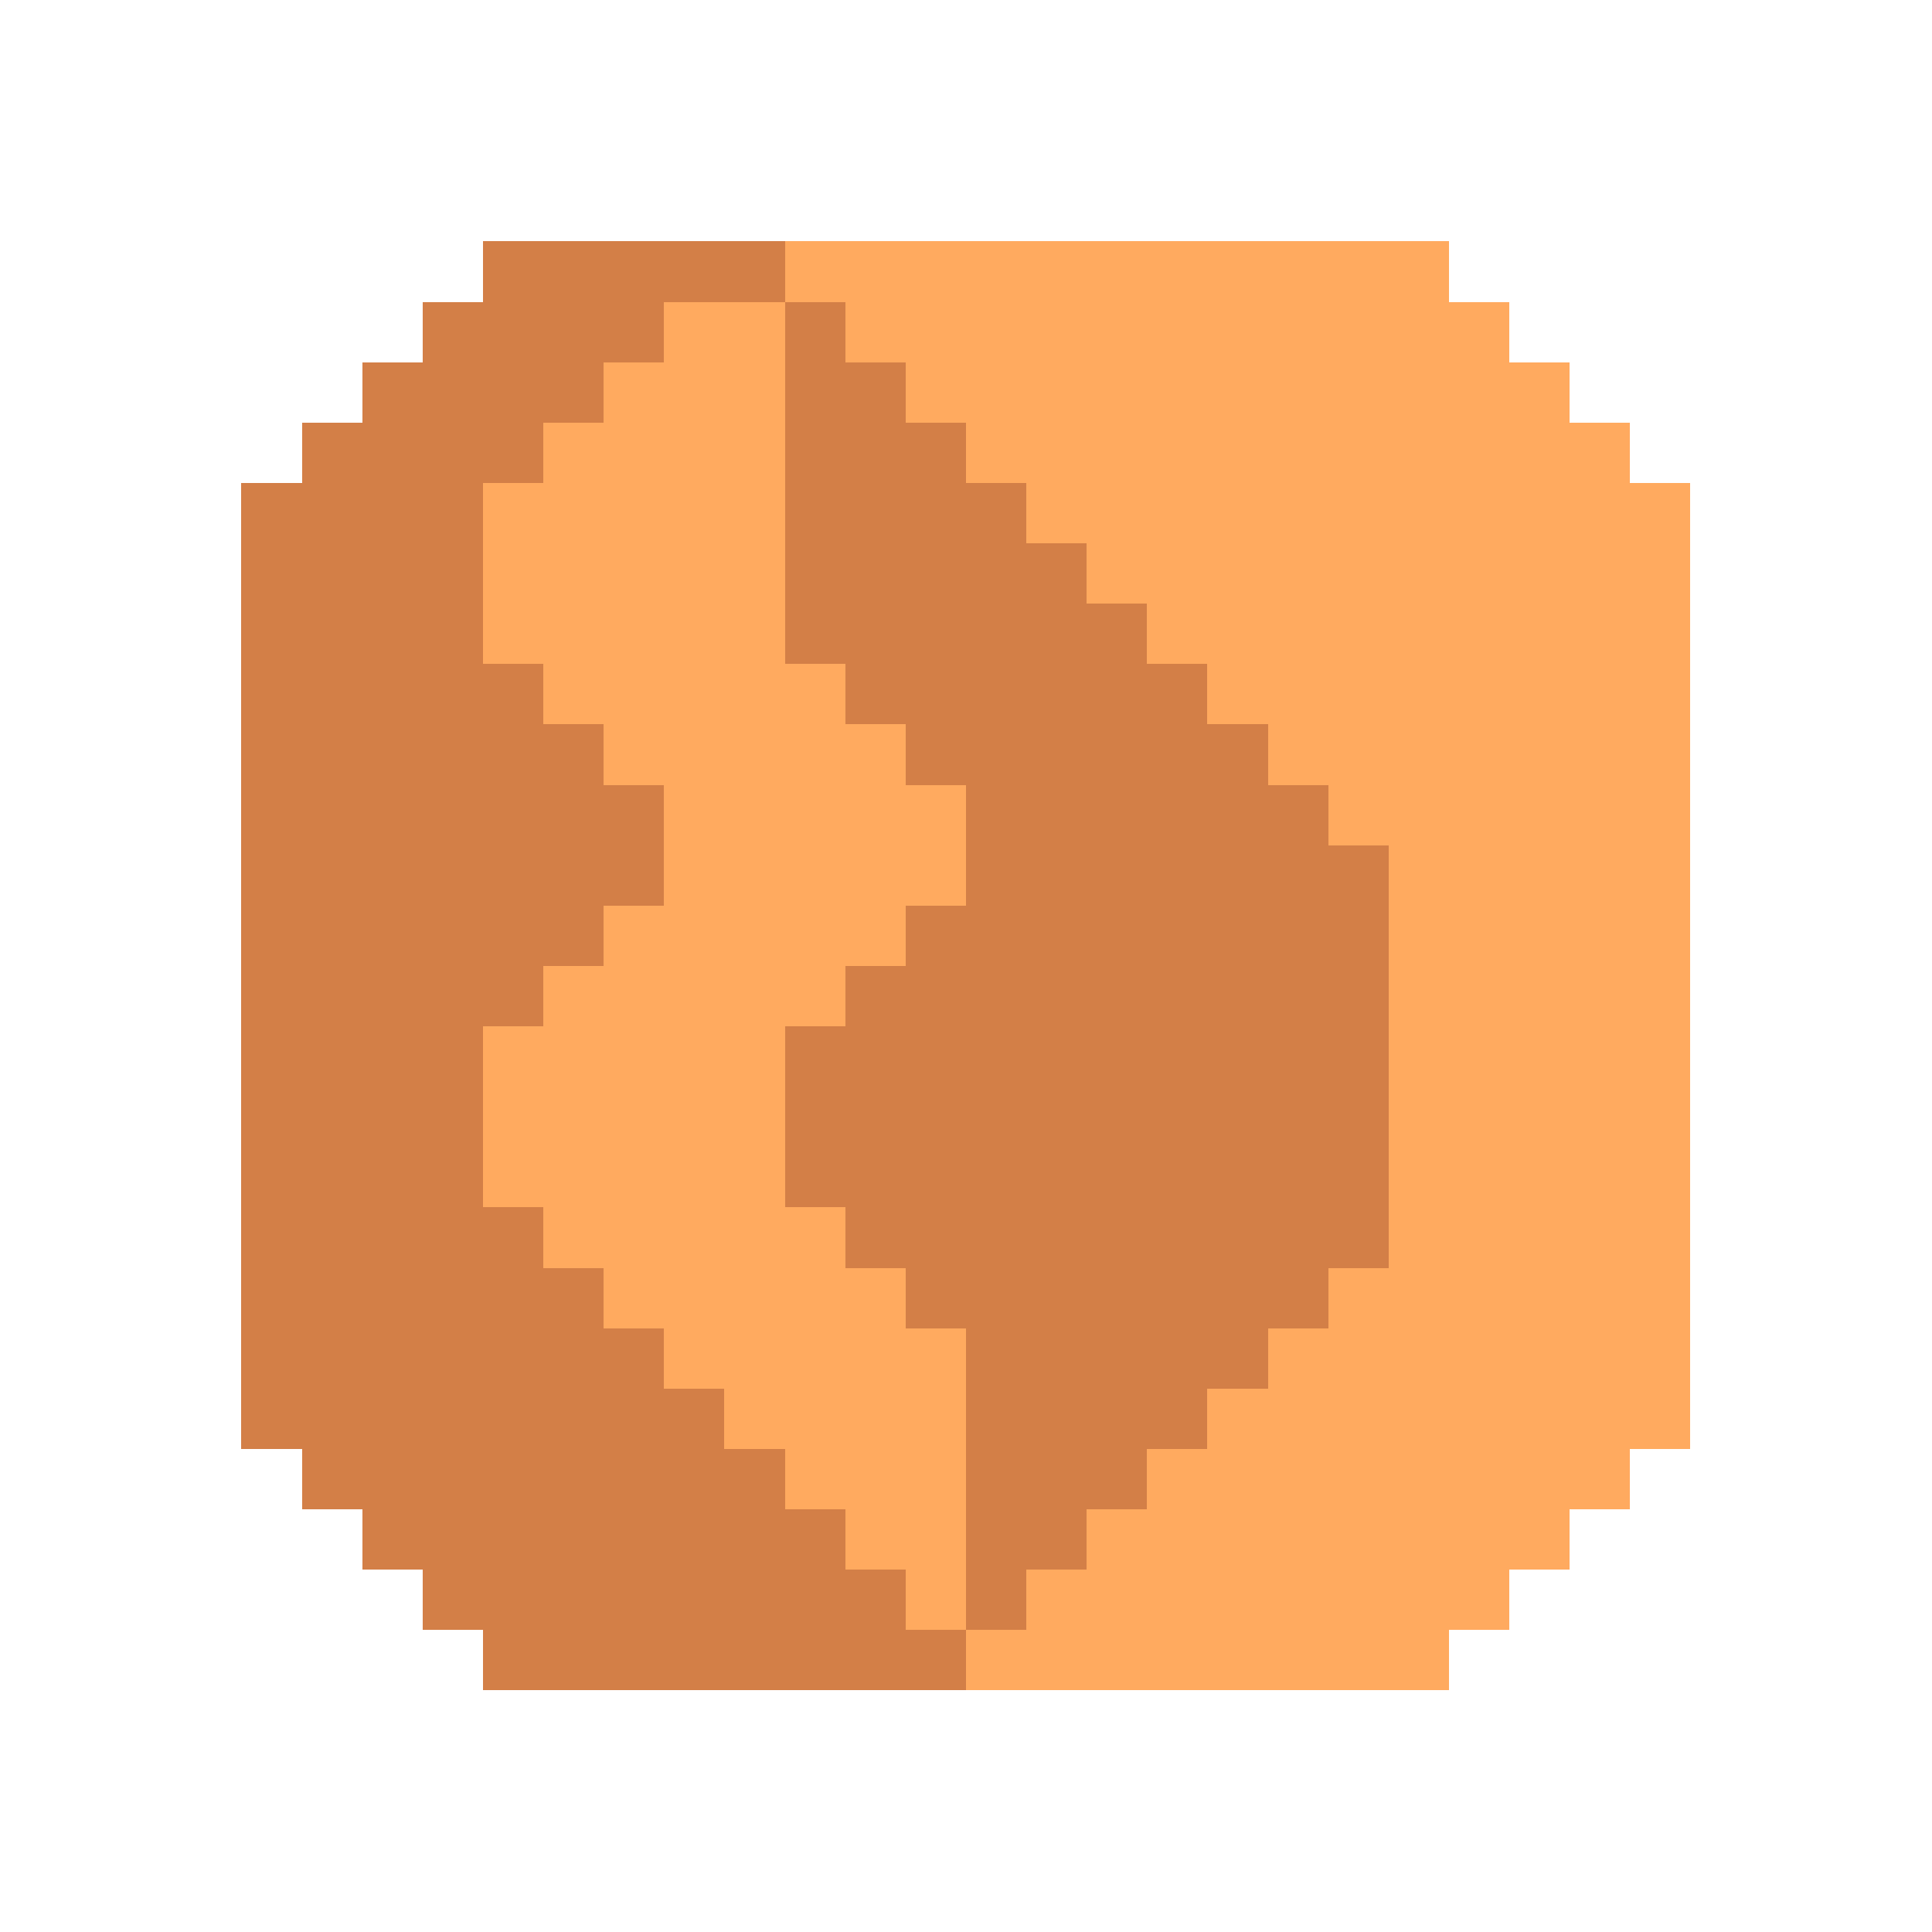
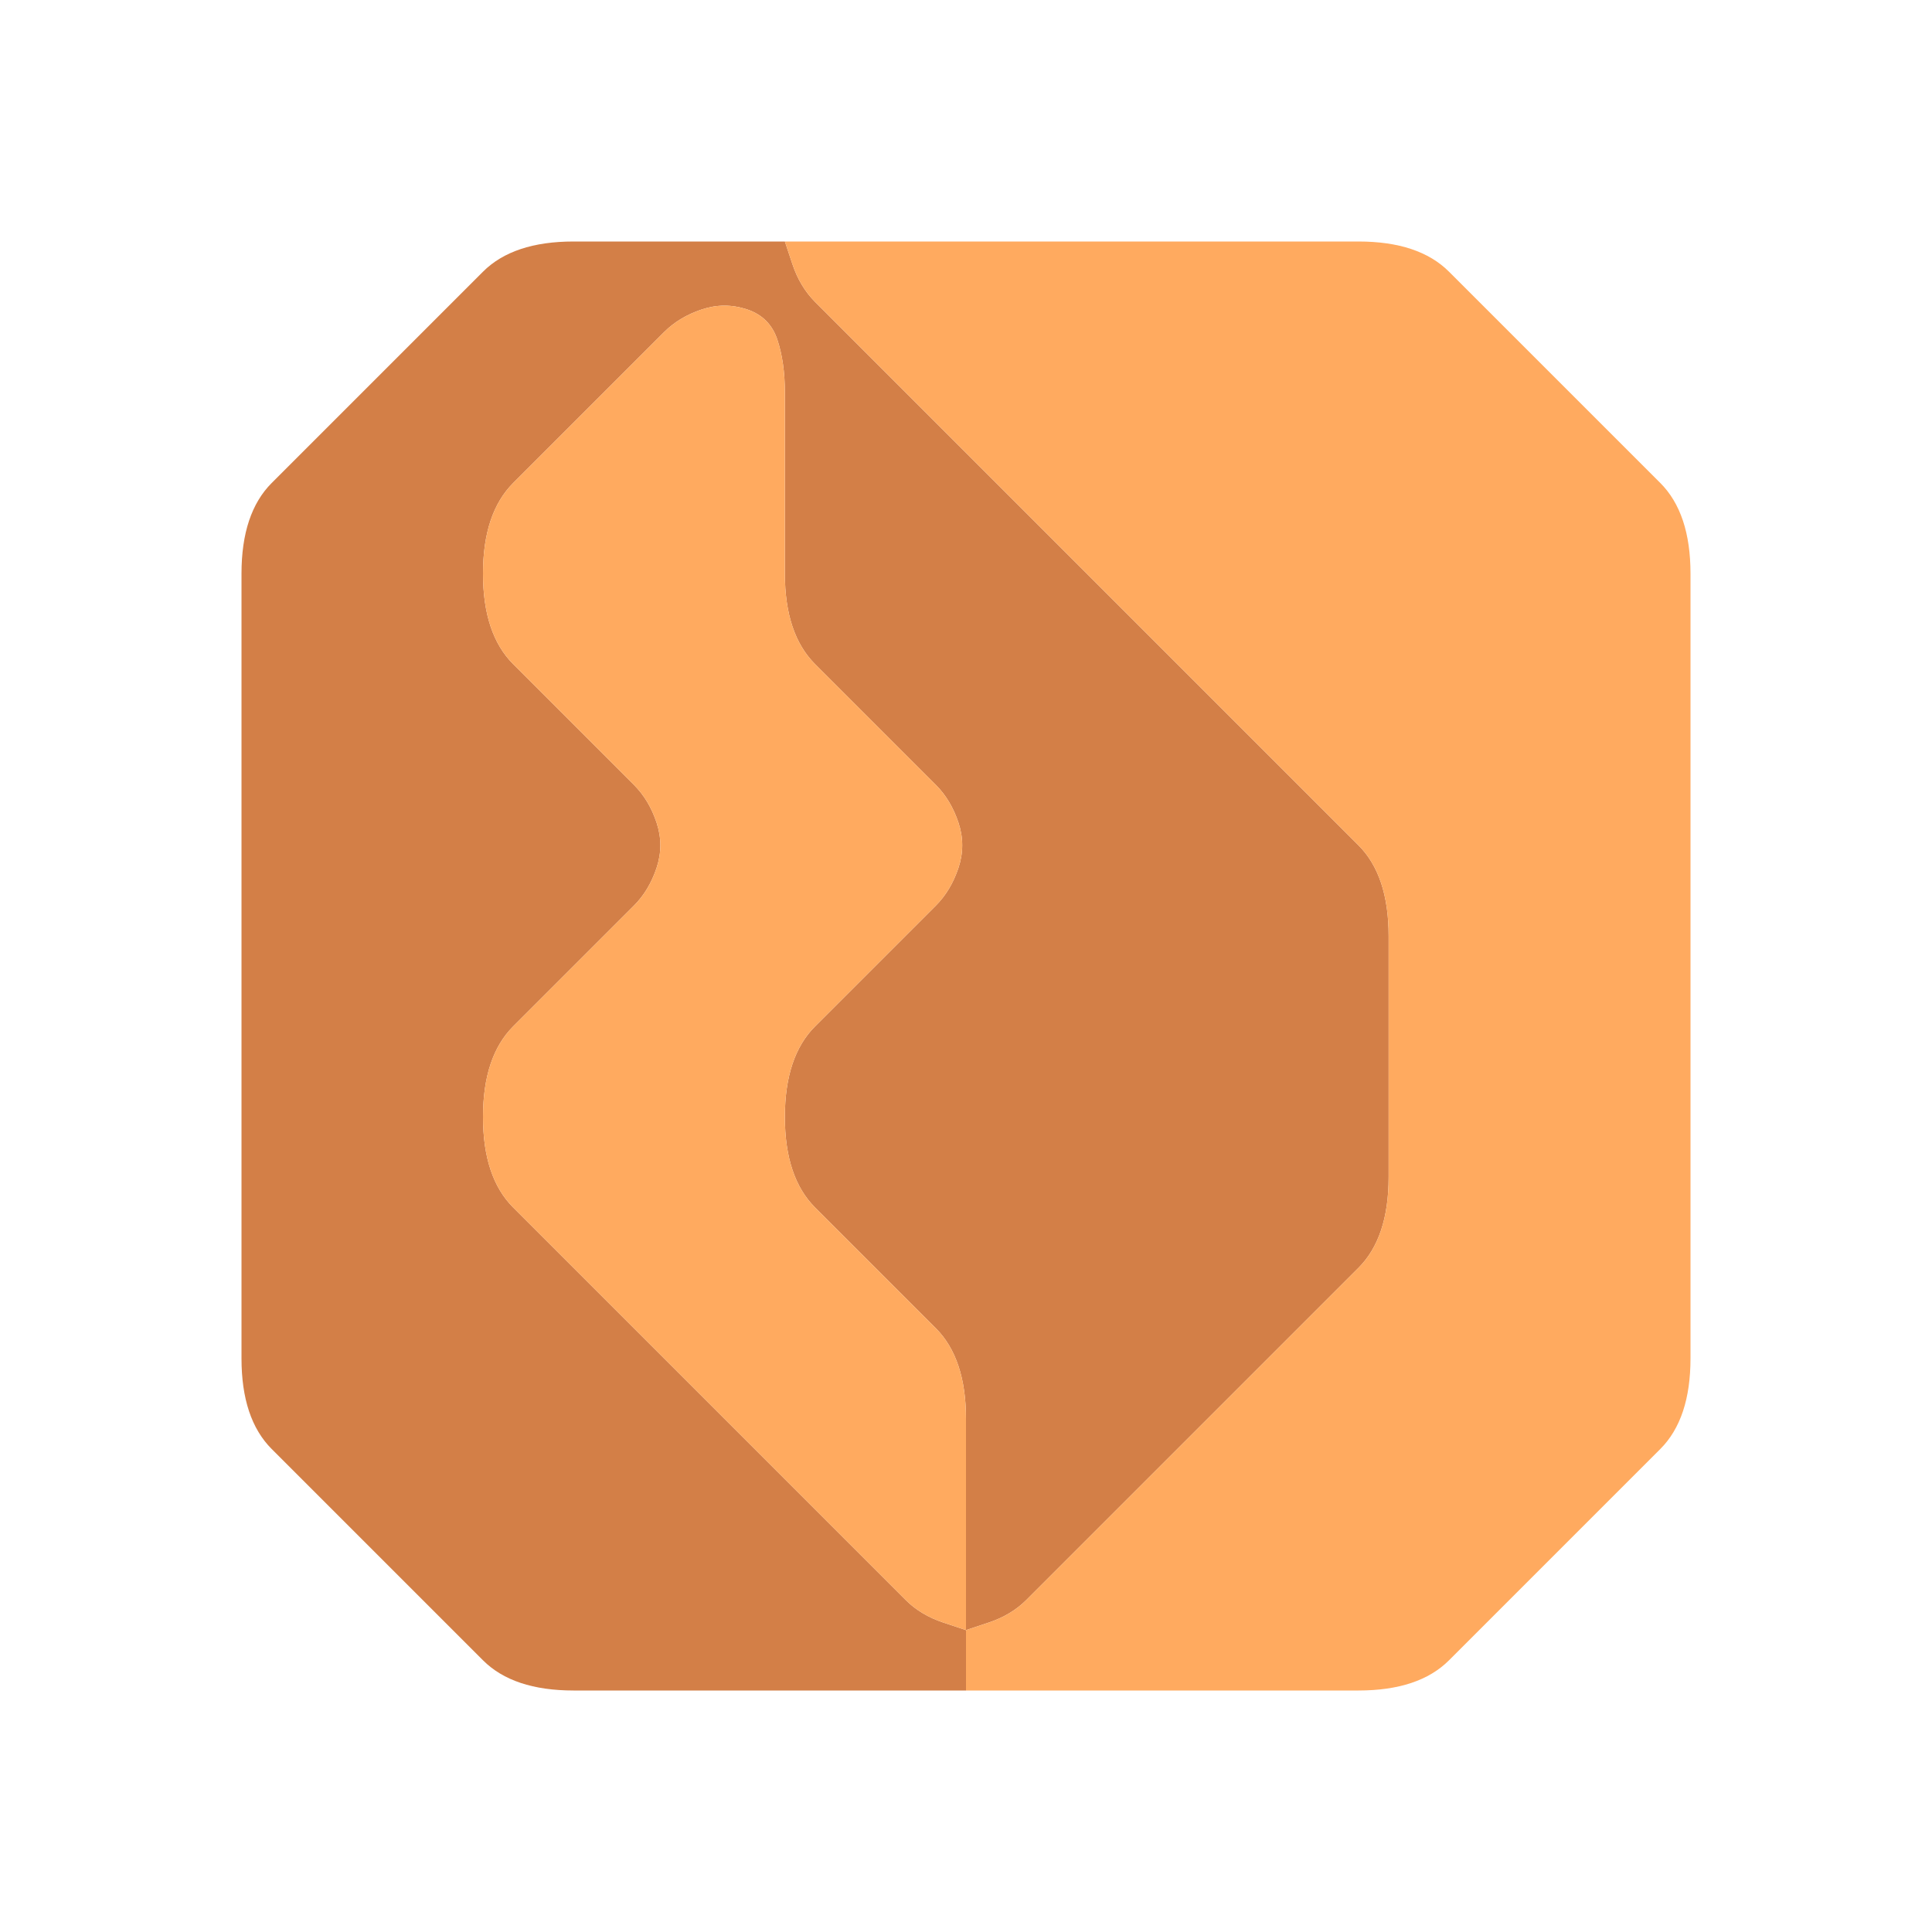
- <svg xmlns="http://www.w3.org/2000/svg" viewBox="0 -0.5 32 32" shape-rendering="crispEdges">
-   <path stroke="#d37f47" d="M8 4h5M7 5h4M13 5h1M6 6h4M13 6h2M5 7h4M13 7h3M4 8h4M13 8h4M4 9h4M13 9h5M4 10h4M13 10h6M4 11h5M14 11h6M4 12h6M15 12h6M4 13h7M16 13h6M4 14h7M16 14h7M4 15h6M15 15h8M4 16h5M14 16h9M4 17h4M13 17h10M4 18h4M13 18h10M4 19h4M13 19h10M4 20h5M14 20h9M4 21h6M15 21h7M4 22h7M16 22h5M4 23h8M16 23h4M5 24h8M16 24h3M6 25h8M16 25h2M7 26h8M16 26h1M8 27h8" />
-   <path stroke="#ffaa5f" d="M13 4h11M11 5h2M14 5h11M10 6h3M15 6h11M9 7h4M16 7h11M8 8h5M17 8h11M8 9h5M18 9h10M8 10h5M19 10h9M9 11h5M20 11h8M10 12h5M21 12h7M11 13h5M22 13h6M11 14h5M23 14h5M10 15h5M23 15h5M9 16h5M23 16h5M8 17h5M23 17h5M8 18h5M23 18h5M8 19h5M23 19h5M9 20h5M23 20h5M10 21h5M22 21h6M11 22h5M21 22h7M12 23h4M20 23h8M13 24h3M19 24h8M14 25h2M18 25h8M15 26h1M17 26h8M16 27h8" />
+ <svg xmlns="http://www.w3.org/2000/svg" version="1.1" id="svg8082" width="32" height="32" viewBox="0 0 32 32">
+   <defs id="defs8086" />
+   <g id="g8643">
+     <path style="fill:#000000;fill-opacity:0" d="M 0,0.5 V 0 H 0.5 1 1.5 2 2.5 3 3.5 4 4.5 5 5.5 6 6.5 7 7.5 8 8.5 9 9.5 10 10.5 11 11.5 12 12.5 13 13.5 14 14.5 15 15.5 16 16.5 17 17.5 18 18.5 19 19.5 20 20.5 21 21.5 22 22.5 23 23.5 24 24.5 25 25.5 26 26.5 27 27.5 28 28.5 29 29.5 30 30.5 31 31.5 32 V 0.5 1 1.5 2 2.5 3 3.5 4 4.5 5 5.5 6 6.5 7 7.5 8 8.5 9 9.5 10 10.5 11 11.5 12 12.5 13 13.5 14 14.5 15 15.5 16 16.5 17 17.5 18 18.5 19 19.5 20 20.5 21 21.5 22 22.5 23 23.5 24 24.5 25 25.5 26 26.5 27 27.5 28 28.5 29 29.5 30 30.5 31 31.5 32 H 31.5 31 30.5 30 29.5 29 28.5 28 27.5 27 26.5 26 25.5 25 24.5 24 23.5 23 22.5 22 21.5 21 20.5 20 19.5 19 18.5 18 17.5 17 16.5 16 15.5 15 14.5 14 13.5 13 12.5 12 11.5 11 10.5 10 9.5 9 8.5 8 7.5 7 6.5 6 5.5 5 4.5 4 3.5 3 2.5 2 1.5 1 0.5 0 V 31.5 31 30.5 30 29.5 29 28.5 28 27.5 27 26.5 26 25.5 25 24.5 24 23.5 23 22.5 22 21.5 21 20.5 20 19.5 19 18.5 18 17.5 17 16.5 16 15.5 15 14.5 14 13.5 13 12.5 12 11.5 11 10.5 10 9.5 9 8.5 8 7.5 7 6.5 6 5.5 5 4.5 4 3.5 3 2.5 2 1.5 1 0.5 M 22.5,28 Q 23,28 23.375,27.875 23.75,27.75 24,27.5 24.25,27.25 24.5,27 24.75,26.75 25,26.5 25.25,26.25 25.5,26 25.75,25.75 26,25.5 26.25,25.25 26.5,25 26.75,24.75 27,24.5 27.25,24.25 27.5,24 27.75,23.75 27.875,23.375 28,23 28,22.5 q 0,-0.5 0,-1 0,-0.5 0,-1 0,-0.5 0,-1 0,-0.5 0,-1 0,-0.5 0,-1 0,-0.5 0,-1 0,-0.5 0,-1 0,-0.5 0,-1 0,-0.5 0,-1 0,-0.5 0,-1 0,-0.5 0,-1 0,-0.5 0,-1 0,-0.5 0,-1 Q 28,9 27.875,8.625 27.75,8.25 27.5,8 27.25,7.75 27,7.5 26.75,7.25 26.5,7 26.25,6.75 26,6.5 25.75,6.25 25.5,6 25.25,5.75 25,5.5 24.75,5.25 24.5,5 24.25,4.75 24,4.5 23.75,4.25 23.375,4.125 23,4 22.5,4 22,4 21.5,4 21,4 20.5,4 20,4 19.5,4 19,4 18.5,4 18,4 17.5,4 17,4 16.5,4 16,4 15.5,4 15,4 14.5,4 14,4 13.5,4 13,4 12.5,4 12,4 11.5,4 11,4 10.5,4 10,4 9.5,4 9,4 8.625,4.125 8.25,4.25 8,4.5 7.75,4.75 7.5,5 7.25,5.25 7,5.5 6.75,5.75 6.5,6 6.25,6.25 6,6.5 5.75,6.75 5.5,7 5.25,7.25 5,7.5 4.75,7.75 4.5,8 4.25,8.25 4.125,8.625 4,9 4,9.5 q 0,0.5 0,1 0,0.5 0,1 0,0.5 0,1 0,0.5 0,1 0,0.5 0,1 0,0.5 0,1 0,0.5 0,1 0,0.5 0,1 0,0.5 0,1 0,0.5 0,1 0,0.5 0,1 0,0.5 0,1 0,0.5 0,1 Q 4,23 4.125,23.375 4.25,23.75 4.5,24 4.75,24.25 5,24.5 5.25,24.75 5.5,25 5.75,25.25 6,25.5 6.25,25.75 6.5,26 6.75,26.25 7,26.5 7.25,26.75 7.5,27 7.75,27.25 8,27.5 8.25,27.75 8.625,27.875 9,28 9.5,28 q 0.5,0 1,0 0.5,0 1,0 0.5,0 1,0 0.5,0 1,0 0.5,0 1,0 0.5,0 1,0 0.5,0 1,0 0.5,0 1,0 0.5,0 1,0 0.5,0 1,0 0.5,0 1,0 0.5,0 1,0 0.5,0 1,0" id="path8635" />
+     <path style="fill:#d37f47;fill-opacity:1" d="M 8,4.5 Q 8.25,4.25 8.625,4.125 9,4 9.5,4 q 0.5,0 1,0 0.5,0 1,0 0.5,0 1,0 H 13 l 0.125,0.375 Q 13.25,4.75 13.5,5 q 0.25,0.25 0.5,0.5 0.25,0.25 0.5,0.5 0.25,0.25 0.5,0.5 0.25,0.25 0.5,0.5 0.25,0.25 0.5,0.5 0.25,0.25 0.5,0.5 0.25,0.25 0.5,0.5 0.25,0.25 0.5,0.5 0.25,0.25 0.5,0.5 0.25,0.25 0.5,0.5 0.25,0.25 0.5,0.5 0.25,0.25 0.5,0.5 0.25,0.25 0.5,0.5 0.25,0.25 0.5,0.5 0.25,0.25 0.5,0.5 0.25,0.25 0.5,0.5 0.25,0.25 0.5,0.5 0.25,0.25 0.5,0.5 0.25,0.25 0.375,0.625 Q 23,15 23,15.5 q 0,0.5 0,1 0,0.5 0,1 0,0.5 0,1 0,0.5 0,1 0,0.5 -0.125,0.875 Q 22.75,20.75 22.5,21 22.25,21.25 22,21.5 21.75,21.75 21.5,22 21.25,22.25 21,22.5 20.75,22.75 20.5,23 20.25,23.25 20,23.5 19.75,23.75 19.5,24 19.25,24.25 19,24.5 18.75,24.75 18.5,25 18.25,25.25 18,25.5 17.75,25.75 17.5,26 17.25,26.25 17,26.5 16.75,26.75 16.375,26.875 L 16,27 v 0.5 0.5 h -0.5 q -0.5,0 -1,0 -0.5,0 -1,0 -0.5,0 -1,0 -0.5,0 -1,0 -0.5,0 -1,0 -0.5,0 -1,0 Q 9,28 8.625,27.875 8.25,27.75 8,27.5 7.75,27.25 7.5,27 7.25,26.75 7,26.5 6.75,26.25 6.5,26 6.25,25.75 6,25.5 5.75,25.25 5.5,25 5.25,24.75 5,24.5 4.75,24.25 4.5,24 4.25,23.75 4.125,23.375 4,23 4,22.5 4,22 4,21.5 4,21 4,20.5 4,20 4,19.5 4,19 4,18.5 4,18 4,17.5 4,17 4,16.5 4,16 4,15.5 4,15 4,14.5 4,14 4,13.5 4,13 4,12.5 4,12 4,11.5 4,11 4,10.5 4,10 4,9.5 4,9 4.125,8.625 4.25,8.25 4.5,8 4.75,7.75 5,7.5 5.25,7.25 5.5,7 5.75,6.75 6,6.5 6.25,6.25 6.5,6 6.75,5.75 7,5.5 7.25,5.25 7.5,5 7.75,4.75 8,4.5 M 15.625,28 H 16 16.125 16.25 16 q -0.25,0 -0.5,0 h -0.25 0.375 m 0,-1.125 L 16,27 v -0.5 q 0,-0.5 0,-1 0,-0.5 0,-1 0,-0.5 0,-1 Q 16,23 15.875,22.625 15.75,22.25 15.5,22 15.25,21.75 15,21.5 14.75,21.25 14.5,21 14.25,20.75 14,20.5 13.75,20.25 13.5,20 13.25,19.75 13.125,19.375 13,19 13,18.5 13,18 13.125,17.625 13.25,17.25 13.5,17 13.75,16.75 14,16.5 14.25,16.25 14.5,16 14.75,15.75 15,15.5 15.25,15.25 15.5,15 15.75,14.75 15.875,14.375 16,14 15.875,13.625 15.75,13.25 15.5,13 15.25,12.75 15,12.5 14.75,12.25 14.5,12 14.25,11.75 14,11.5 13.75,11.25 13.5,11 13.25,10.75 13.125,10.375 13,10 13,9.5 13,9 13,8.5 13,8 13,7.5 13,7 13,6.5 13,6 12.875,5.625 12.75,5.25 12.375,5.125 12,5 11.625,5.125 11.25,5.25 11,5.5 10.75,5.75 10.5,6 10.25,6.25 10,6.5 9.75,6.75 9.5,7 9.25,7.25 9,7.5 8.75,7.75 8.5,8 8.25,8.25 8.125,8.625 8,9 8,9.5 8,10 8.125,10.375 8.25,10.75 8.5,11 q 0.25,0.25 0.5,0.5 0.25,0.25 0.5,0.5 0.25,0.25 0.5,0.5 0.25,0.25 0.5,0.5 0.25,0.25 0.375,0.625 0.125,0.375 0,0.75 Q 10.75,14.75 10.5,15 10.25,15.25 10,15.5 9.75,15.75 9.5,16 9.25,16.25 9,16.5 8.75,16.75 8.5,17 8.25,17.25 8.125,17.625 8,18 8,18.5 8,19 8.125,19.375 8.25,19.75 8.5,20 q 0.25,0.25 0.5,0.5 0.25,0.25 0.5,0.5 0.25,0.25 0.5,0.5 0.25,0.25 0.5,0.5 0.25,0.25 0.5,0.5 0.25,0.25 0.5,0.5 0.25,0.25 0.5,0.5 0.25,0.25 0.5,0.5 0.25,0.25 0.5,0.5 0.25,0.25 0.5,0.5 0.25,0.25 0.5,0.5 0.25,0.25 0.5,0.5 0.25,0.25 0.5,0.5 0.25,0.25 0.625,0.375 M 13.125,4 H 13 12.625 12.25 12.5 q 0.25,0 0.5,0 h 0.25 -0.125" id="path8637" />
+     <path style="fill:#ffaa5f;fill-opacity:1" d="M 13.125,4.375 13,4 h 0.5 q 0.5,0 1,0 0.5,0 1,0 0.5,0 1,0 0.5,0 1,0 0.5,0 1,0 0.5,0 1,0 0.5,0 1,0 0.5,0 1,0 0.5,0 1,0 Q 23,4 23.375,4.125 23.75,4.25 24,4.5 24.25,4.75 24.5,5 24.75,5.25 25,5.5 25.25,5.75 25.5,6 25.75,6.25 26,6.5 26.25,6.75 26.5,7 26.75,7.25 27,7.5 27.25,7.75 27.5,8 27.75,8.25 27.875,8.625 28,9 28,9.5 q 0,0.5 0,1 0,0.5 0,1 0,0.5 0,1 0,0.5 0,1 0,0.5 0,1 0,0.5 0,1 0,0.5 0,1 0,0.5 0,1 0,0.5 0,1 0,0.5 0,1 0,0.5 0,1 0,0.5 0,1 0,0.5 0,1 0,0.5 -0.125,0.875 Q 27.75,23.75 27.5,24 27.25,24.25 27,24.5 26.75,24.75 26.5,25 26.25,25.25 26,25.5 25.75,25.75 25.5,26 25.25,26.25 25,26.5 24.75,26.75 24.5,27 24.25,27.25 24,27.5 23.75,27.75 23.375,27.875 23,28 22.5,28 q -0.5,0 -1,0 -0.5,0 -1,0 -0.5,0 -1,0 -0.5,0 -1,0 -0.5,0 -1,0 -0.5,0 -1,0 H 16 V 27.5 27 l 0.375,-0.125 Q 16.75,26.75 17,26.5 17.25,26.25 17.5,26 17.75,25.75 18,25.5 18.25,25.25 18.5,25 18.75,24.75 19,24.5 19.25,24.25 19.5,24 19.75,23.75 20,23.5 20.25,23.25 20.5,23 20.75,22.75 21,22.5 21.25,22.25 21.5,22 21.75,21.75 22,21.5 22.25,21.25 22.5,21 22.75,20.75 22.875,20.375 23,20 23,19.5 q 0,-0.5 0,-1 0,-0.5 0,-1 0,-0.5 0,-1 0,-0.5 0,-1 Q 23,15 22.875,14.625 22.75,14.25 22.5,14 22.25,13.75 22,13.5 21.75,13.25 21.5,13 21.25,12.75 21,12.5 20.75,12.25 20.5,12 20.25,11.75 20,11.5 19.75,11.25 19.5,11 19.25,10.75 19,10.5 18.75,10.25 18.5,10 18.25,9.75 18,9.5 17.75,9.25 17.5,9 17.25,8.75 17,8.5 16.75,8.25 16.5,8 16.25,7.75 16,7.5 15.75,7.25 15.5,7 15.25,6.75 15,6.5 14.75,6.25 14.5,6 14.25,5.75 14,5.5 13.75,5.25 13.5,5 13.25,4.75 13.125,4.375 M 15.875,28 H 16 16.375 16.75 16.5 q -0.25,0 -0.5,0 h -0.25 0.125 M 13.375,4 H 13 12.875 12.75 13 q 0.25,0 0.5,0 h 0.25 -0.375" id="path8639" />
+     <path style="fill:#ffaa5f;fill-opacity:1" d="M 11,5.5 Q 11.25,5.25 11.625,5.125 12,5 12.375,5.125 12.75,5.25 12.875,5.625 13,6 13,6.5 q 0,0.5 0,1 0,0.5 0,1 0,0.5 0,1 0,0.5 0.125,0.875 0.125,0.375 0.375,0.625 0.25,0.25 0.5,0.5 0.25,0.25 0.5,0.5 0.25,0.25 0.5,0.5 0.25,0.25 0.5,0.5 0.25,0.25 0.375,0.625 0.125,0.375 0,0.75 Q 15.75,14.75 15.5,15 15.25,15.25 15,15.5 14.75,15.75 14.5,16 14.25,16.25 14,16.5 13.75,16.75 13.5,17 13.25,17.25 13.125,17.625 13,18 13,18.5 13,19 13.125,19.375 13.25,19.75 13.5,20 q 0.25,0.25 0.5,0.5 0.25,0.25 0.5,0.5 0.25,0.25 0.5,0.5 0.25,0.25 0.5,0.5 0.25,0.25 0.375,0.625 Q 16,23 16,23.5 q 0,0.5 0,1 0,0.5 0,1 0,0.5 0,1 V 27 L 15.625,26.875 Q 15.25,26.75 15,26.5 14.75,26.25 14.5,26 14.25,25.75 14,25.5 13.75,25.25 13.5,25 13.25,24.75 13,24.5 12.75,24.25 12.5,24 12.25,23.75 12,23.5 11.75,23.25 11.5,23 11.25,22.75 11,22.5 10.75,22.25 10.5,22 10.25,21.75 10,21.5 9.75,21.25 9.5,21 9.25,20.75 9,20.5 8.75,20.25 8.5,20 8.25,19.75 8.125,19.375 8,19 8,18.5 8,18 8.125,17.625 8.25,17.25 8.5,17 8.75,16.75 9,16.5 9.25,16.25 9.5,16 9.75,15.75 10,15.5 10.25,15.25 10.5,15 10.75,14.75 10.875,14.375 11,14 10.875,13.625 10.75,13.25 10.5,13 10.25,12.75 10,12.5 9.75,12.25 9.5,12 9.25,11.75 9,11.5 8.75,11.25 8.5,11 8.25,10.75 8.125,10.375 8,10 8,9.5 8,9 8.125,8.625 8.25,8.25 8.5,8 8.75,7.75 9,7.5 9.25,7.25 9.5,7 9.75,6.75 10,6.5 10.25,6.25 10.5,6 10.75,5.75 11,5.5" id="path8641" />
+   </g>
</svg>
